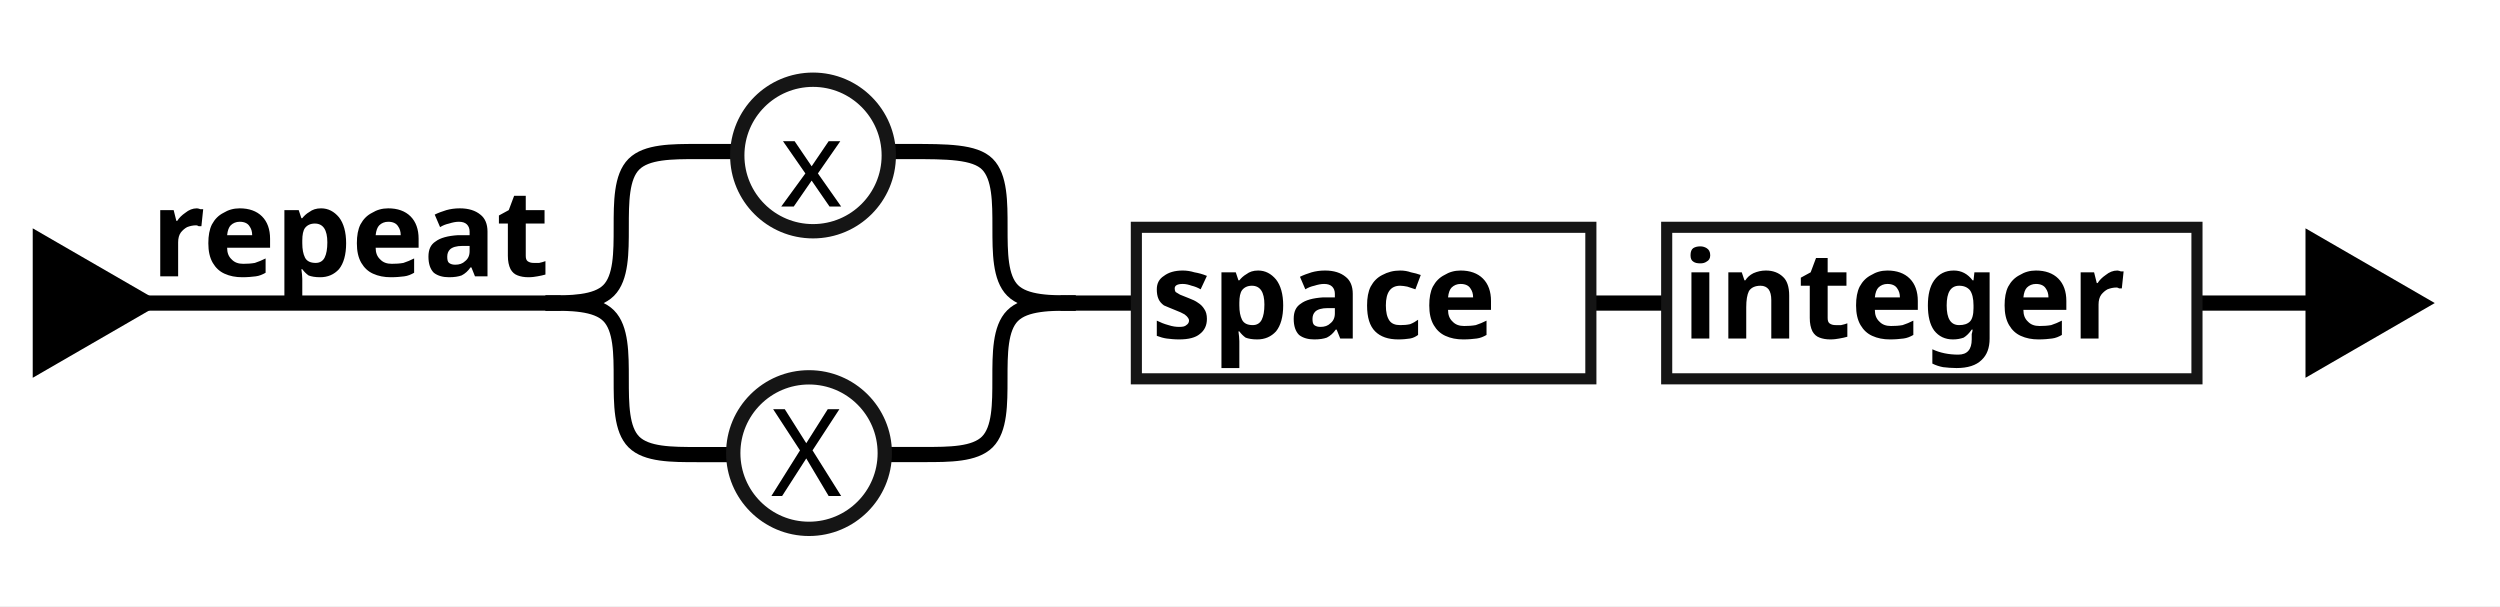
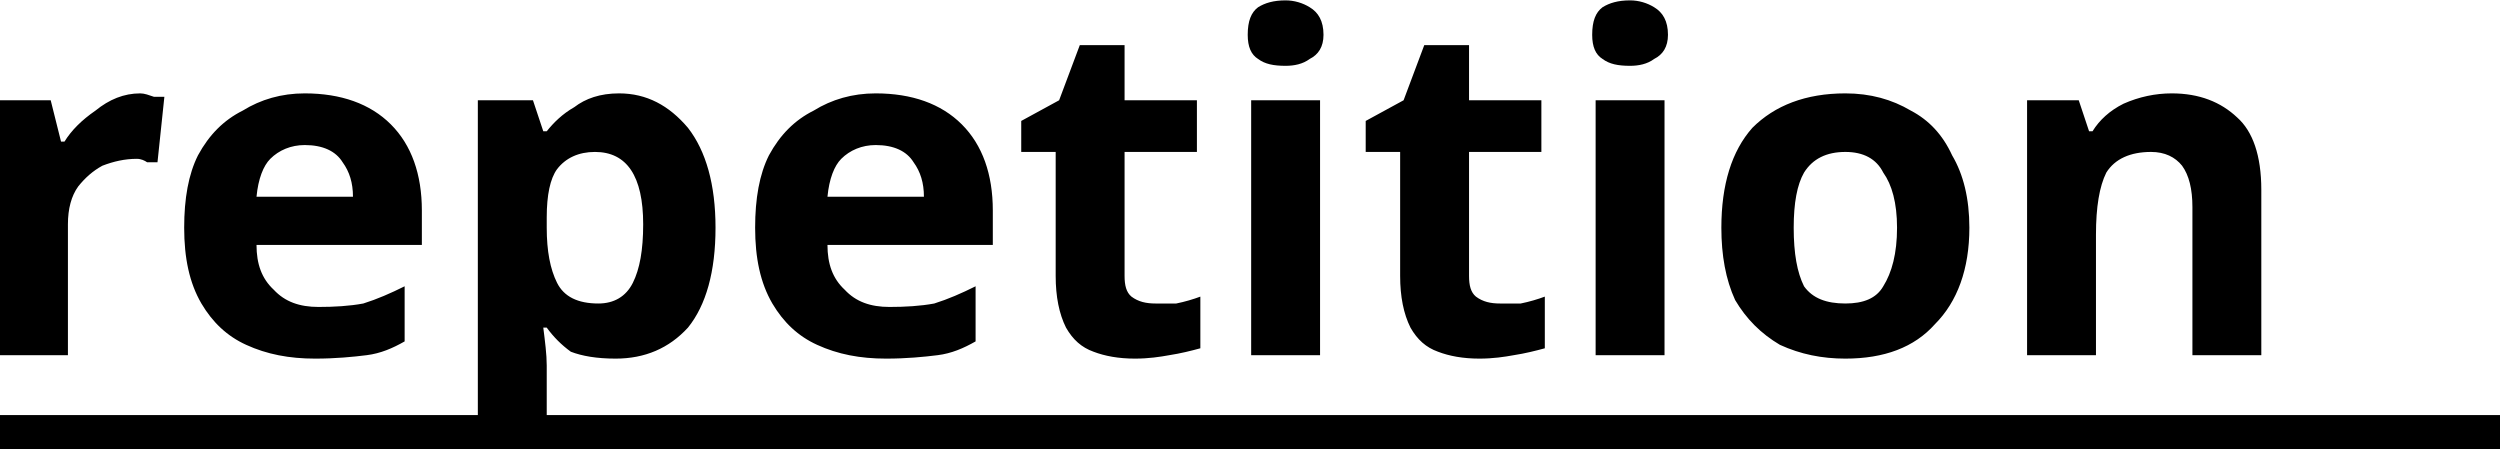
- <svg xmlns="http://www.w3.org/2000/svg" width="43.656mm" height="10.583mm" viewBox="0 0 43.656 10.583" version="1.1" id="svg8">
+ <svg xmlns="http://www.w3.org/2000/svg" viewBox="0 0 11.34 2.034" version="1.1" id="svg8" width="11.34" height="2.034">
  <defs id="defs2">
    <rect id="rect2930" height="11.906" width="15.875" y="42.333" x="13.229" />
    <rect id="rect2924" height="13.229" width="19.844" y="42.333" x="14.552" />
    <marker orient="auto" refY="0" refX="0" id="TriangleOutL" style="overflow:visible">
      <path id="path979" d="M 5.77,0 -2.88,5 V -5 Z" style="fill:#000000;fill-opacity:1;fill-rule:evenodd;stroke:#000000;stroke-width:1pt;stroke-opacity:1" transform="scale(0.8)" />
    </marker>
    <marker style="overflow:visible" id="TriangleOutL-7" refX="0" refY="0" orient="auto">
      <path transform="scale(0.8)" style="fill:#000000;fill-opacity:1;fill-rule:evenodd;stroke:#000000;stroke-width:1pt;stroke-opacity:1" d="M 5.77,0 -2.88,5 V -5 Z" id="path979-1" />
    </marker>
-     <marker style="overflow:visible" id="marker3026" refX="0" refY="0" orient="auto">
-       <path transform="scale(0.8)" style="fill:#000000;fill-opacity:1;fill-rule:evenodd;stroke:#000000;stroke-width:1pt;stroke-opacity:1" d="M 5.77,0 -2.88,5 V -5 Z" id="path3024" />
-     </marker>
  </defs>
-   <g id="layer1" transform="translate(10.58333,-17.19791)">
-     <rect ry="9.0734886e-07" y="17.198" x="-10.583" height="10.583" width="43.656" id="rect891" style="opacity:0.999;fill:#ffffff;fill-opacity:1;stroke:none;stroke-width:0.286;stroke-opacity:1" />
-     <path style="fill:none;stroke:#000000;stroke-width:0.265px;stroke-linecap:butt;stroke-linejoin:miter;stroke-opacity:1;marker-start:url(#TriangleOutL)" d="m -9.26,22.49 c 2.822,0 5.645,0 8.467,0" id="path1461" />
-     <text xml:space="preserve" style="font-style:normal;font-weight:normal;font-size:10.583px;line-height:1.25;font-family:sans-serif;letter-spacing:0px;word-spacing:0px;fill:#000000;fill-opacity:1;stroke:none;stroke-width:0.265" x="-7.958" y="22.027" id="text1830">
-       <tspan id="tspan1828" x="-7.958" y="22.027" style="font-style:normal;font-variant:normal;font-weight:bold;font-stretch:normal;font-size:2.117px;font-family:sans-serif;-inkscape-font-specification:'sans-serif Bold';stroke-width:0.265">repeat</tspan>
+   <g id="layer1" transform="translate(13.70653,-20.47487)">
+     <rect ry="9.0734886e-07" y="17" x="-16" height="10.781" width="49.073" id="rect891" style="opacity:0.999;fill:#ffffff;fill-opacity:1;stroke:none;stroke-width:0.286;stroke-opacity:1" />
+     <path style="fill:none;stroke:#000000;stroke-width:0.265px;stroke-linecap:butt;stroke-linejoin:miter;stroke-opacity:1;marker-start:url(#TriangleOutL)" d="m -15,22.49 c 4.735,0 9.471,0 14.206,0" id="path1461" />
+     <text xml:space="preserve" style="font-style:normal;font-weight:normal;font-size:10.583px;line-height:1.25;font-family:sans-serif;letter-spacing:0px;word-spacing:0px;fill:#000000;fill-opacity:1;stroke:none;stroke-width:0.265" x="-13.882" y="22.083" id="text1830">
+       <tspan id="tspan1828" x="-13.882" y="22.083" style="font-style:normal;font-variant:normal;font-weight:bold;font-stretch:normal;font-size:2.117px;font-family:sans-serif;-inkscape-font-specification:'sans-serif Bold';stroke-width:0.265">repetition</tspan>
    </text>
    <path id="path2566" d="m -1.058,22.49 c 0.441,0 0.882,0 1.103,0.221 0.22,0.221 0.22,0.662 0.22,1.103 0,0.441 0,0.882 0.221,1.102 0.221,0.22 0.662,0.22 1.103,0.22 0.441,0 0.882,0 1.323,0" style="fill:none;stroke:#000000;stroke-width:0.265px;stroke-linecap:butt;stroke-linejoin:miter;stroke-opacity:1" />
    <text style="font-style:normal;font-weight:normal;font-size:10.583px;line-height:1.25;font-family:sans-serif;letter-spacing:0px;word-spacing:0px;white-space:pre;shape-inside:url(#rect2924);fill:#000000;fill-opacity:1;stroke:none;" id="text2922" xml:space="preserve" />
    <text style="font-style:normal;font-weight:normal;font-size:10.583px;line-height:1.25;font-family:sans-serif;letter-spacing:0px;word-spacing:0px;white-space:pre;shape-inside:url(#rect2930);fill:#000000;fill-opacity:1;stroke:none;" id="text2928" xml:space="preserve" />
    <path id="path2986" d="m -1.058,22.49 c 0.441,0 0.882,0 1.103,-0.22 0.22,-0.22 0.22,-0.661 0.22,-1.102 0,-0.441 0,-0.882 0.221,-1.103 0.221,-0.221 0.662,-0.221 1.103,-0.221 0.441,0 0.882,0 1.543,0 0.661,0 1.543,0 2.181,0 0.638,0 1.126,0 1.346,0.221 0.22,0.221 0.22,0.662 0.22,1.103 0,0.441 0,0.882 0.221,1.102 0.221,0.22 0.662,0.22 1.102,0.22" style="fill:none;stroke:#000000;stroke-width:0.265px;stroke-linecap:butt;stroke-linejoin:miter;stroke-opacity:1" />
    <circle style="opacity:0.999;fill:#ffffff;fill-opacity:1;stroke:#151515;stroke-width:0.25;stroke-miterlimit:4;stroke-dasharray:none;stroke-opacity:1" id="path1665" cx="3.614" cy="19.913" r="1.323" />
    <text xml:space="preserve" style="font-style:normal;font-weight:normal;font-size:2.117px;line-height:1.25;font-family:sans-serif;letter-spacing:0px;word-spacing:0px;fill:#000000;fill-opacity:1;stroke:none;stroke-width:0.265" x="3.027" y="20.804" id="text1673">
      <tspan id="tspan1671" x="3.027" y="20.804" style="font-size:2.117px;stroke-width:0.265">x</tspan>
    </text>
    <path id="path1461-1" d="m 7.938,22.49 c 7.497,0 14.993,-1e-6 22.49,-1e-6" style="fill:none;stroke:#000000;stroke-width:0.265;stroke-linecap:butt;stroke-linejoin:miter;stroke-miterlimit:4;stroke-dasharray:none;stroke-opacity:1;marker-end:url(#TriangleOutL-7)" />
    <path id="path3149" d="m 4.233,25.135 c 0.441,0 0.882,0 1.323,0 0.441,0 0.882,0 1.102,-0.22 0.22,-0.22 0.22,-0.661 0.22,-1.102 0,-0.441 0,-0.882 0.221,-1.103 0.221,-0.221 0.662,-0.221 1.102,-0.221" style="fill:none;stroke:#000000;stroke-width:0.265px;stroke-linecap:butt;stroke-linejoin:miter;stroke-opacity:1" />
    <circle r="1.323" cy="25.11" cx="3.544" id="path1665-4" style="opacity:0.999;fill:#ffffff;fill-opacity:1;stroke:#151515;stroke-width:0.25;stroke-miterlimit:4;stroke-dasharray:none;stroke-opacity:1" />
    <text id="text1673-5" y="25.857" x="2.871" style="font-style:normal;font-weight:normal;font-size:2.117px;line-height:1.25;font-family:sans-serif;letter-spacing:0px;word-spacing:0px;fill:#000000;fill-opacity:1;stroke:none;stroke-width:0.265" xml:space="preserve">
      <tspan style="font-size:2.117px;stroke-width:0.265" y="25.857" x="2.871" id="tspan1671-9">X</tspan>
    </text>
    <rect style="display:inline;opacity:0.999;fill:#ffffff;fill-opacity:1;stroke:#151515;stroke-width:0.194;stroke-miterlimit:4;stroke-dasharray:none;stroke-opacity:1" id="rect2115-1-0-0" width="7.937" height="2.646" x="9.26" y="21.167" rx="0" ry="9.0734864e-07" />
    <text id="text1830-6-9-3-6" y="23.111" x="9.523" style="font-style:normal;font-weight:normal;font-size:10.583px;line-height:1.25;font-family:sans-serif;letter-spacing:0px;word-spacing:0px;display:inline;fill:#000000;fill-opacity:1;stroke:none;stroke-width:0.265" xml:space="preserve">
      <tspan style="font-style:normal;font-variant:normal;font-weight:bold;font-stretch:normal;font-size:2.117px;font-family:sans-serif;-inkscape-font-specification:'sans-serif Bold';stroke-width:0.265" y="23.111" x="9.523" id="tspan1828-2-7-1-9">space</tspan>
    </text>
    <rect style="display:inline;opacity:0.999;fill:#ffffff;fill-opacity:1;stroke:#151515;stroke-width:0.194;stroke-miterlimit:4;stroke-dasharray:none;stroke-opacity:1" id="rect2115-1-0-0-1-9" width="9.26" height="2.646" x="18.521" y="21.167" rx="0" ry="9.0734864e-07" />
    <text id="text1830-6-9-3-6-8-7" y="23.111" x="18.783" style="font-style:normal;font-weight:normal;font-size:10.583px;line-height:1.25;font-family:sans-serif;letter-spacing:0px;word-spacing:0px;display:inline;fill:#000000;fill-opacity:1;stroke:none;stroke-width:0.265" xml:space="preserve">
      <tspan style="font-style:normal;font-variant:normal;font-weight:bold;font-stretch:normal;font-size:2.117px;font-family:sans-serif;-inkscape-font-specification:'sans-serif Bold';stroke-width:0.265" y="23.111" x="18.783" id="tspan1828-2-7-1-9-6-4">integer</tspan>
    </text>
  </g>
</svg>
